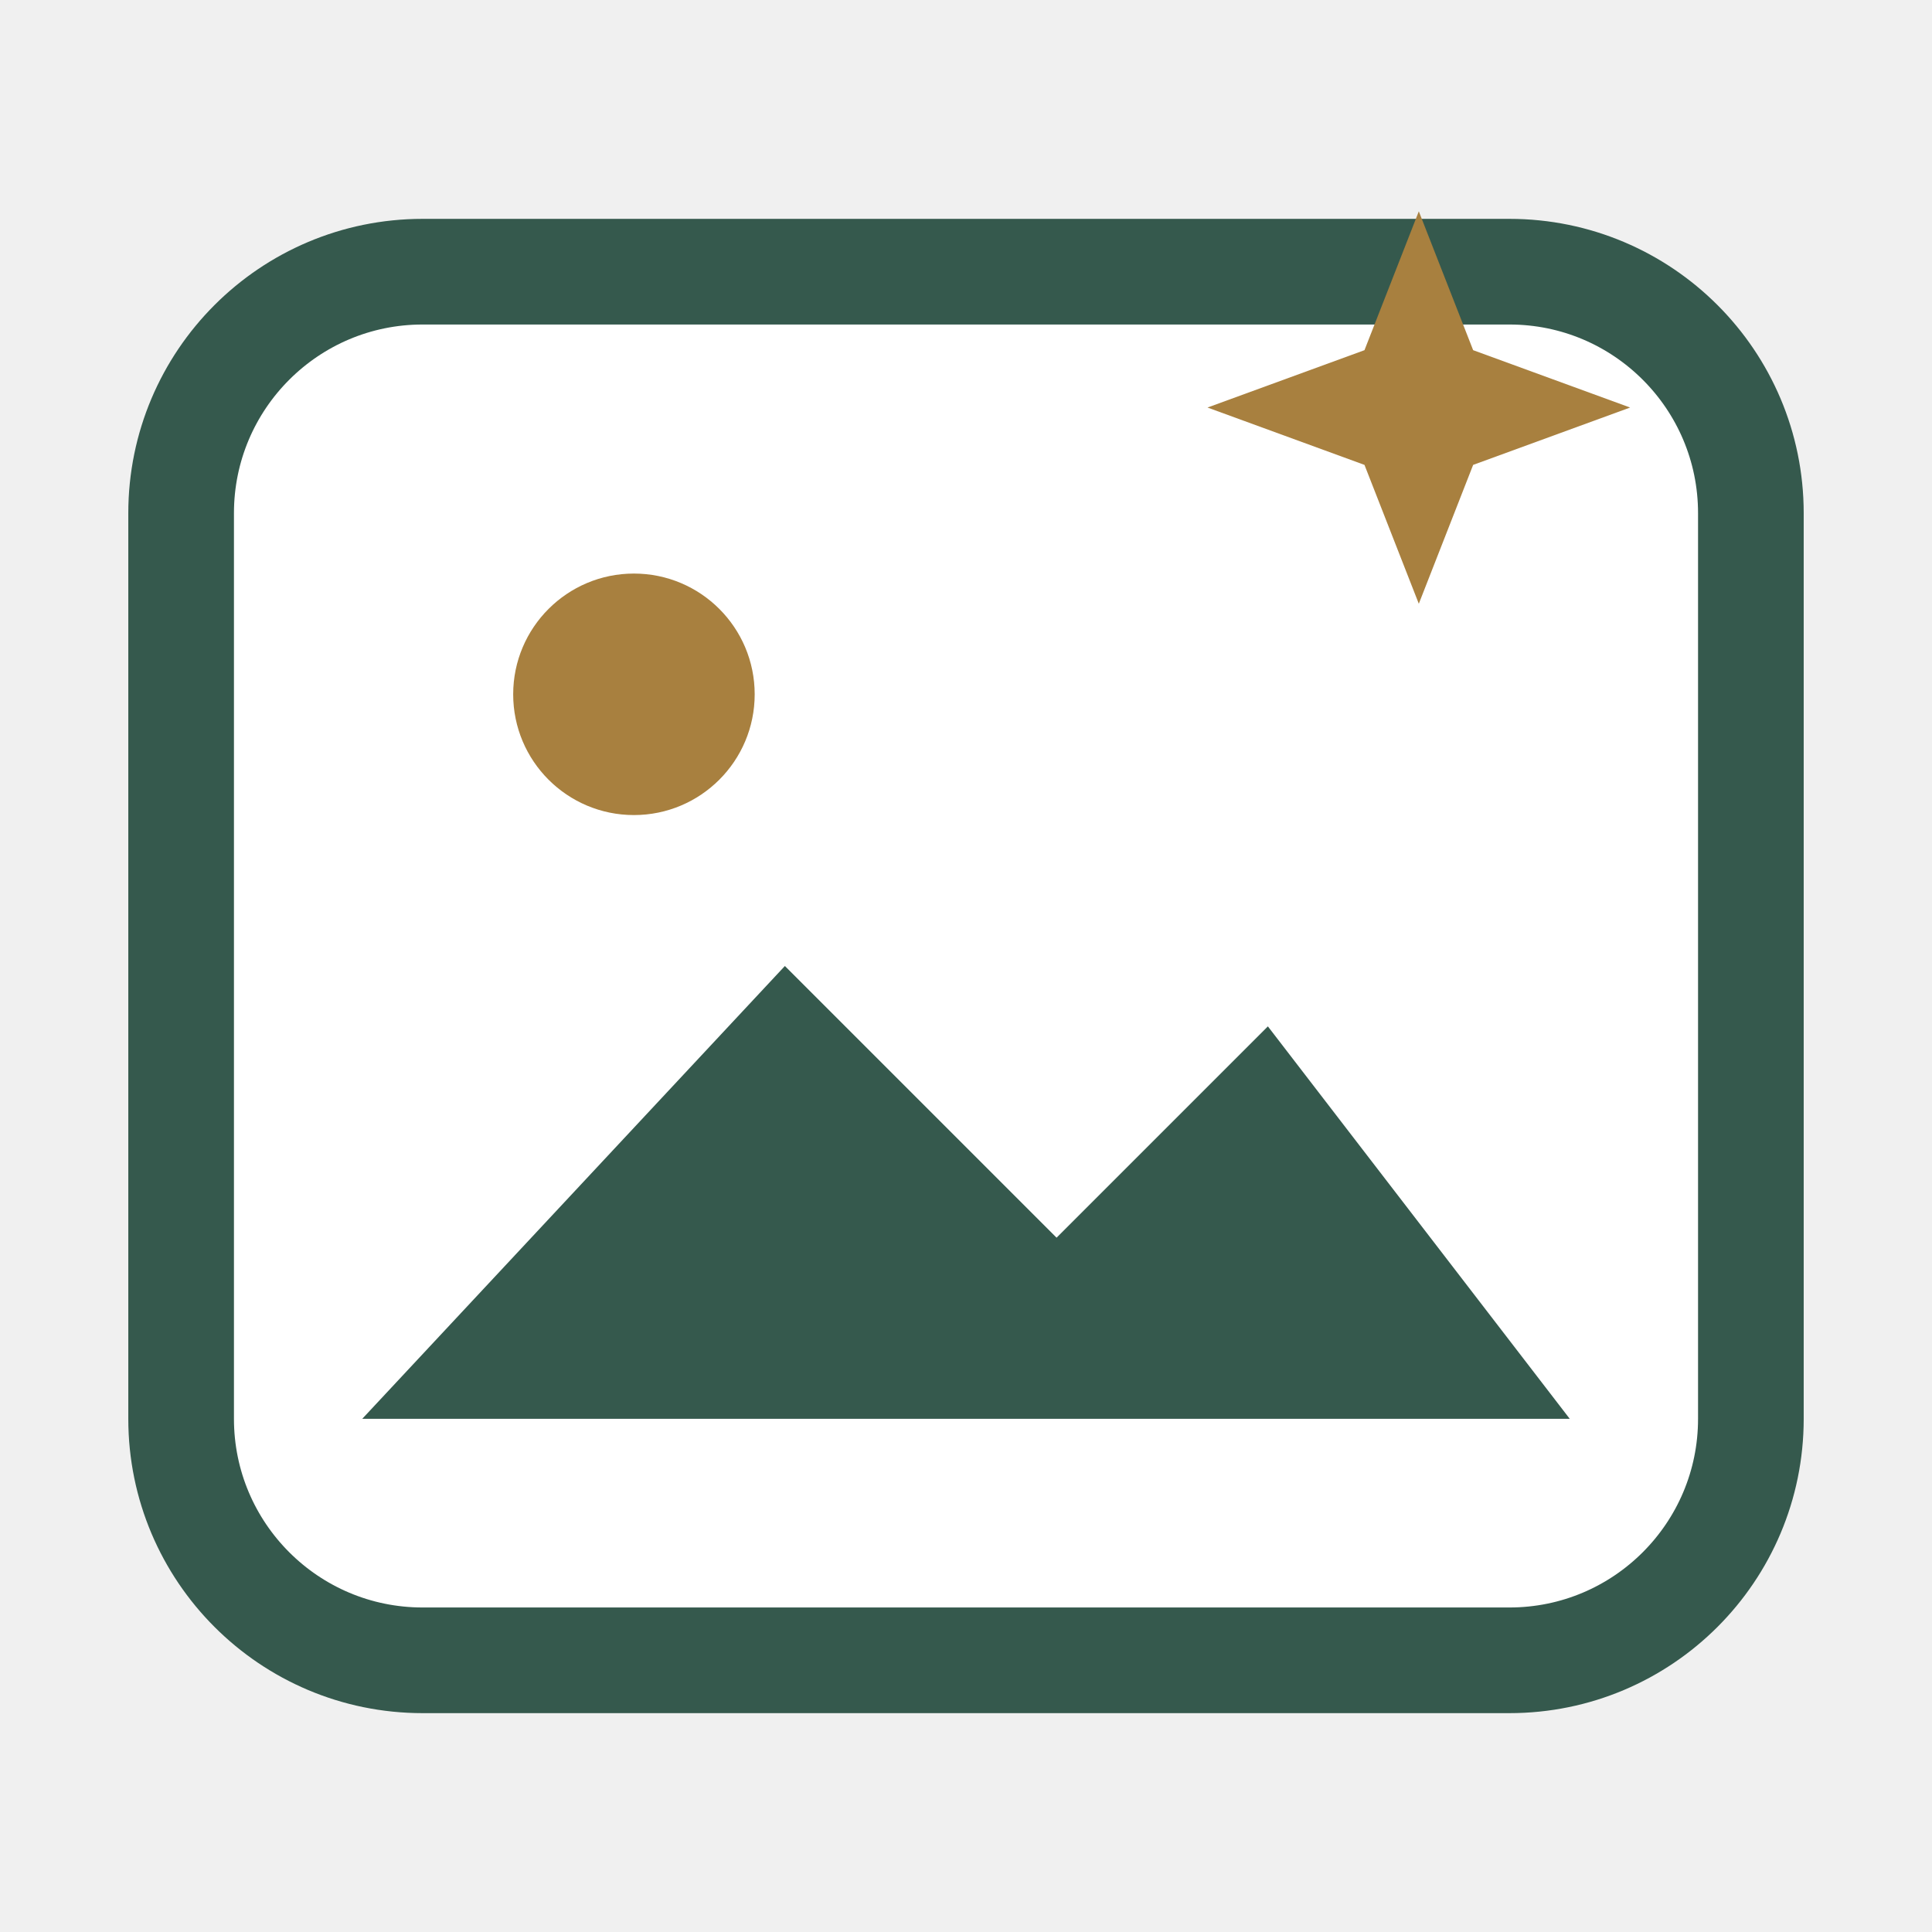
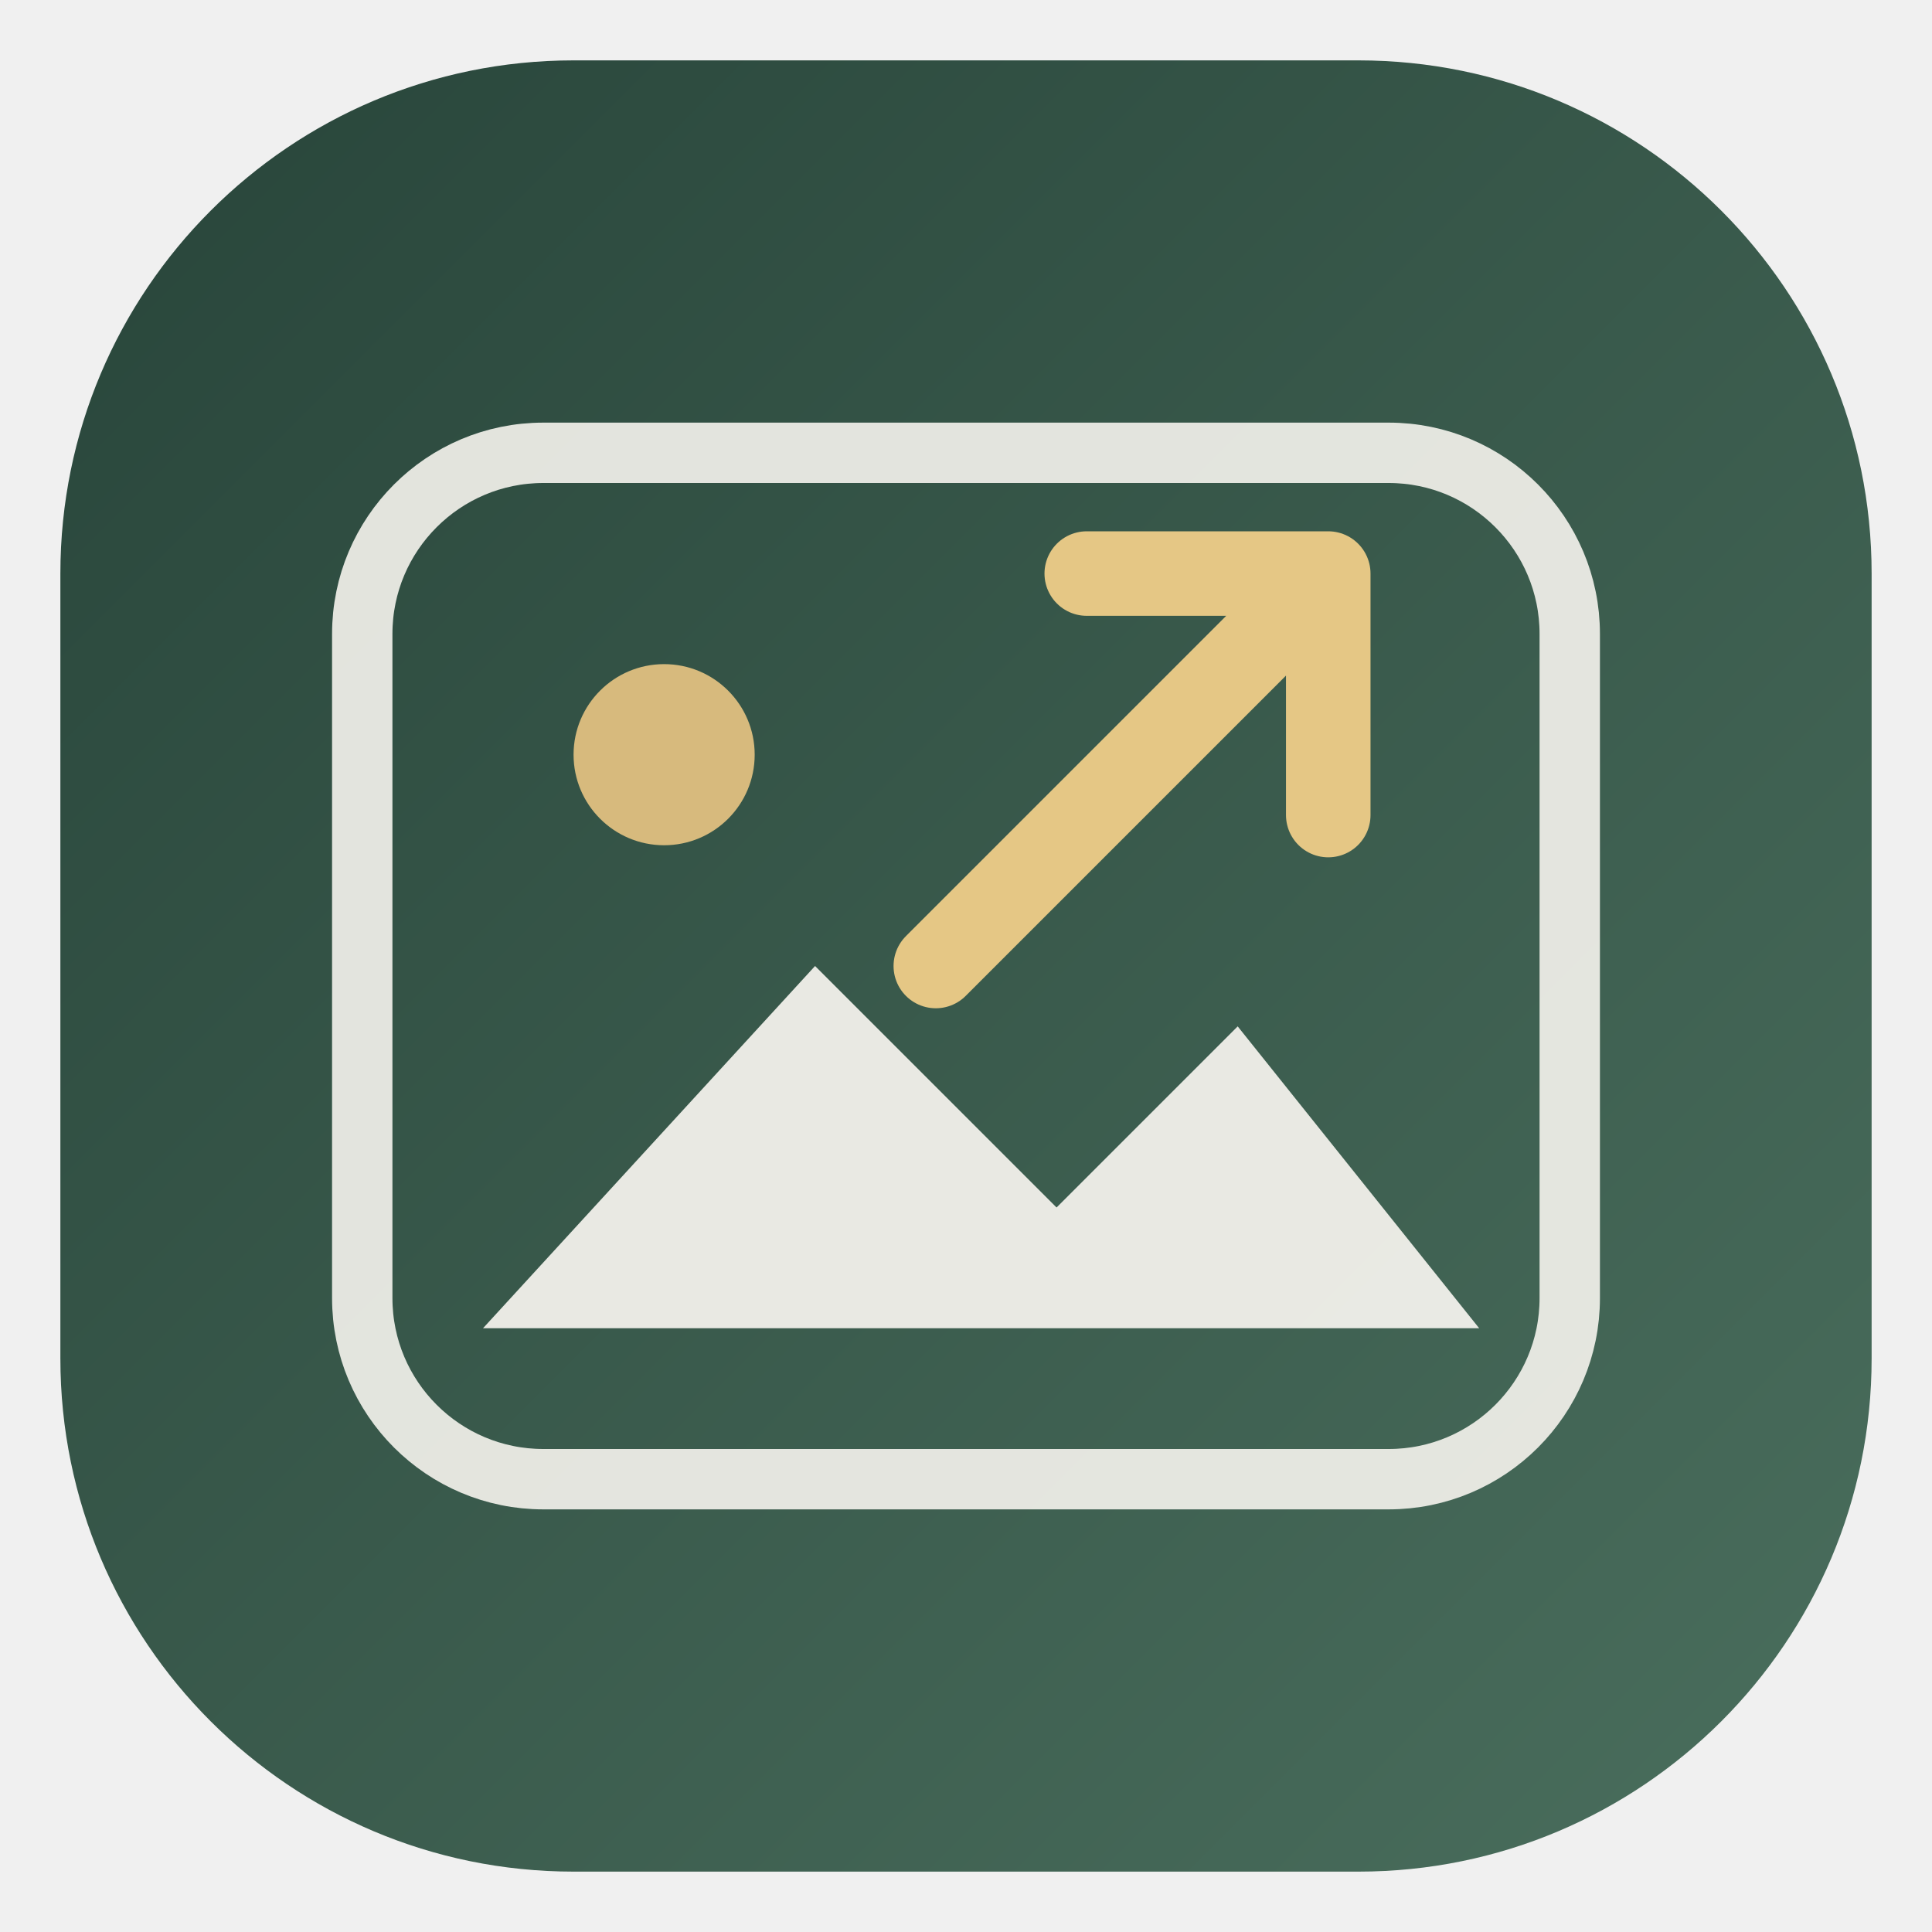
- <svg xmlns="http://www.w3.org/2000/svg" viewBox="0 0 64 64">
-   <rect x="6" y="9" width="52" height="46" rx="8" fill="#fff" stroke="#35594d" stroke-width="3.5" />
-   <circle cx="21" cy="23" r="4" fill="#a8803f" />
-   <path d="m12 47 14-15 9 9 7-7 10 13H12Z" fill="#35594d" />
-   <path d="m47 7 1.8 4.6L54 13.5l-5.2 1.9L47 20l-1.8-4.6-5.2-1.9 5.2-1.9L47 7Z" fill="#a8803f" />
+ <svg xmlns="http://www.w3.org/2000/svg" viewBox="0 0 64 64" role="img" aria-label="Upscaler Studio">
+   <defs>
+     <linearGradient id="g" x1="4" y1="4" x2="60" y2="60" gradientUnits="userSpaceOnUse">
+       <stop stop-color="#29463b" />
+       <stop offset="1" stop-color="#496d5c" />
+     </linearGradient>
+   </defs>
+   <rect x="2" y="2" width="60" height="60" rx="17" fill="url(#g)" />
+   <rect x="12" y="15" width="40" height="34" rx="6" fill="none" stroke="#f6f4ee" stroke-opacity=".9" stroke-width="2" />
+   <circle cx="22" cy="25" r="3" fill="#d7ba7d" />
+   <path d="m16 44 11-12 8 8 6-6 8 10H16Z" fill="#f6f4ee" fill-opacity=".93" />
+   <path d="m31 32 13-13m-8 0h8v8" fill="none" stroke="#e5c785" stroke-linecap="round" stroke-linejoin="round" stroke-width="2.8" />
</svg>
